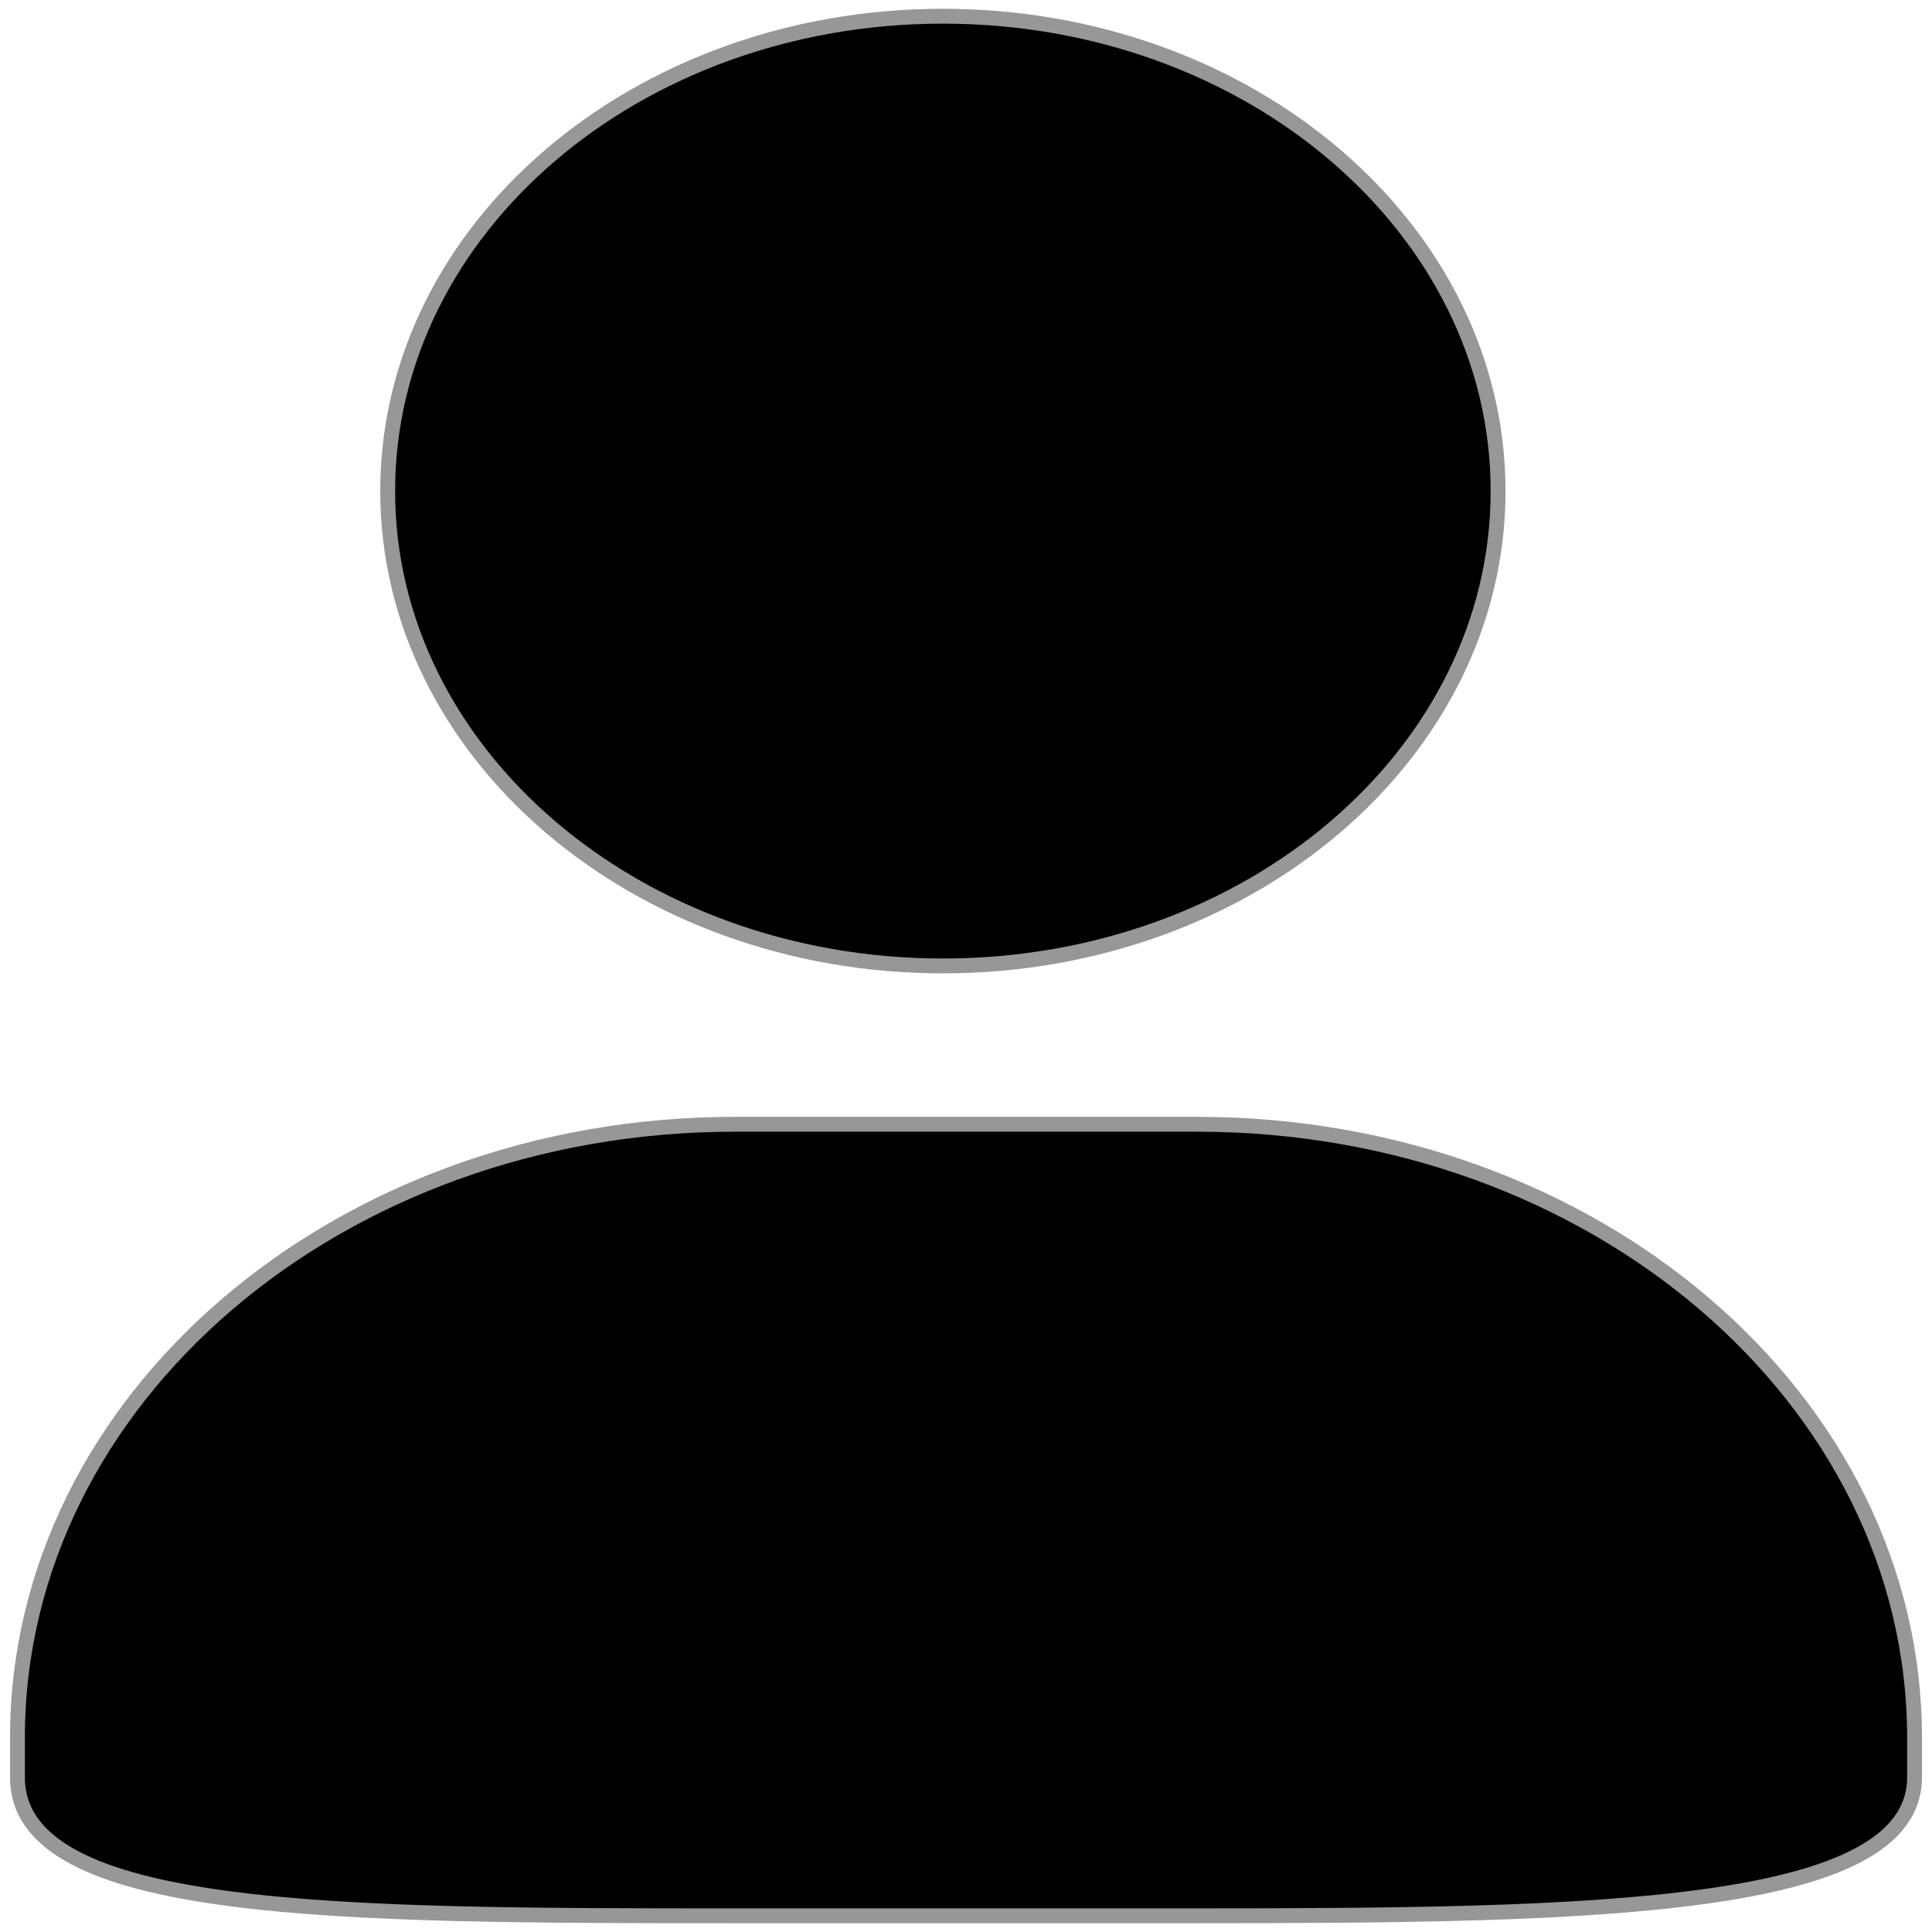
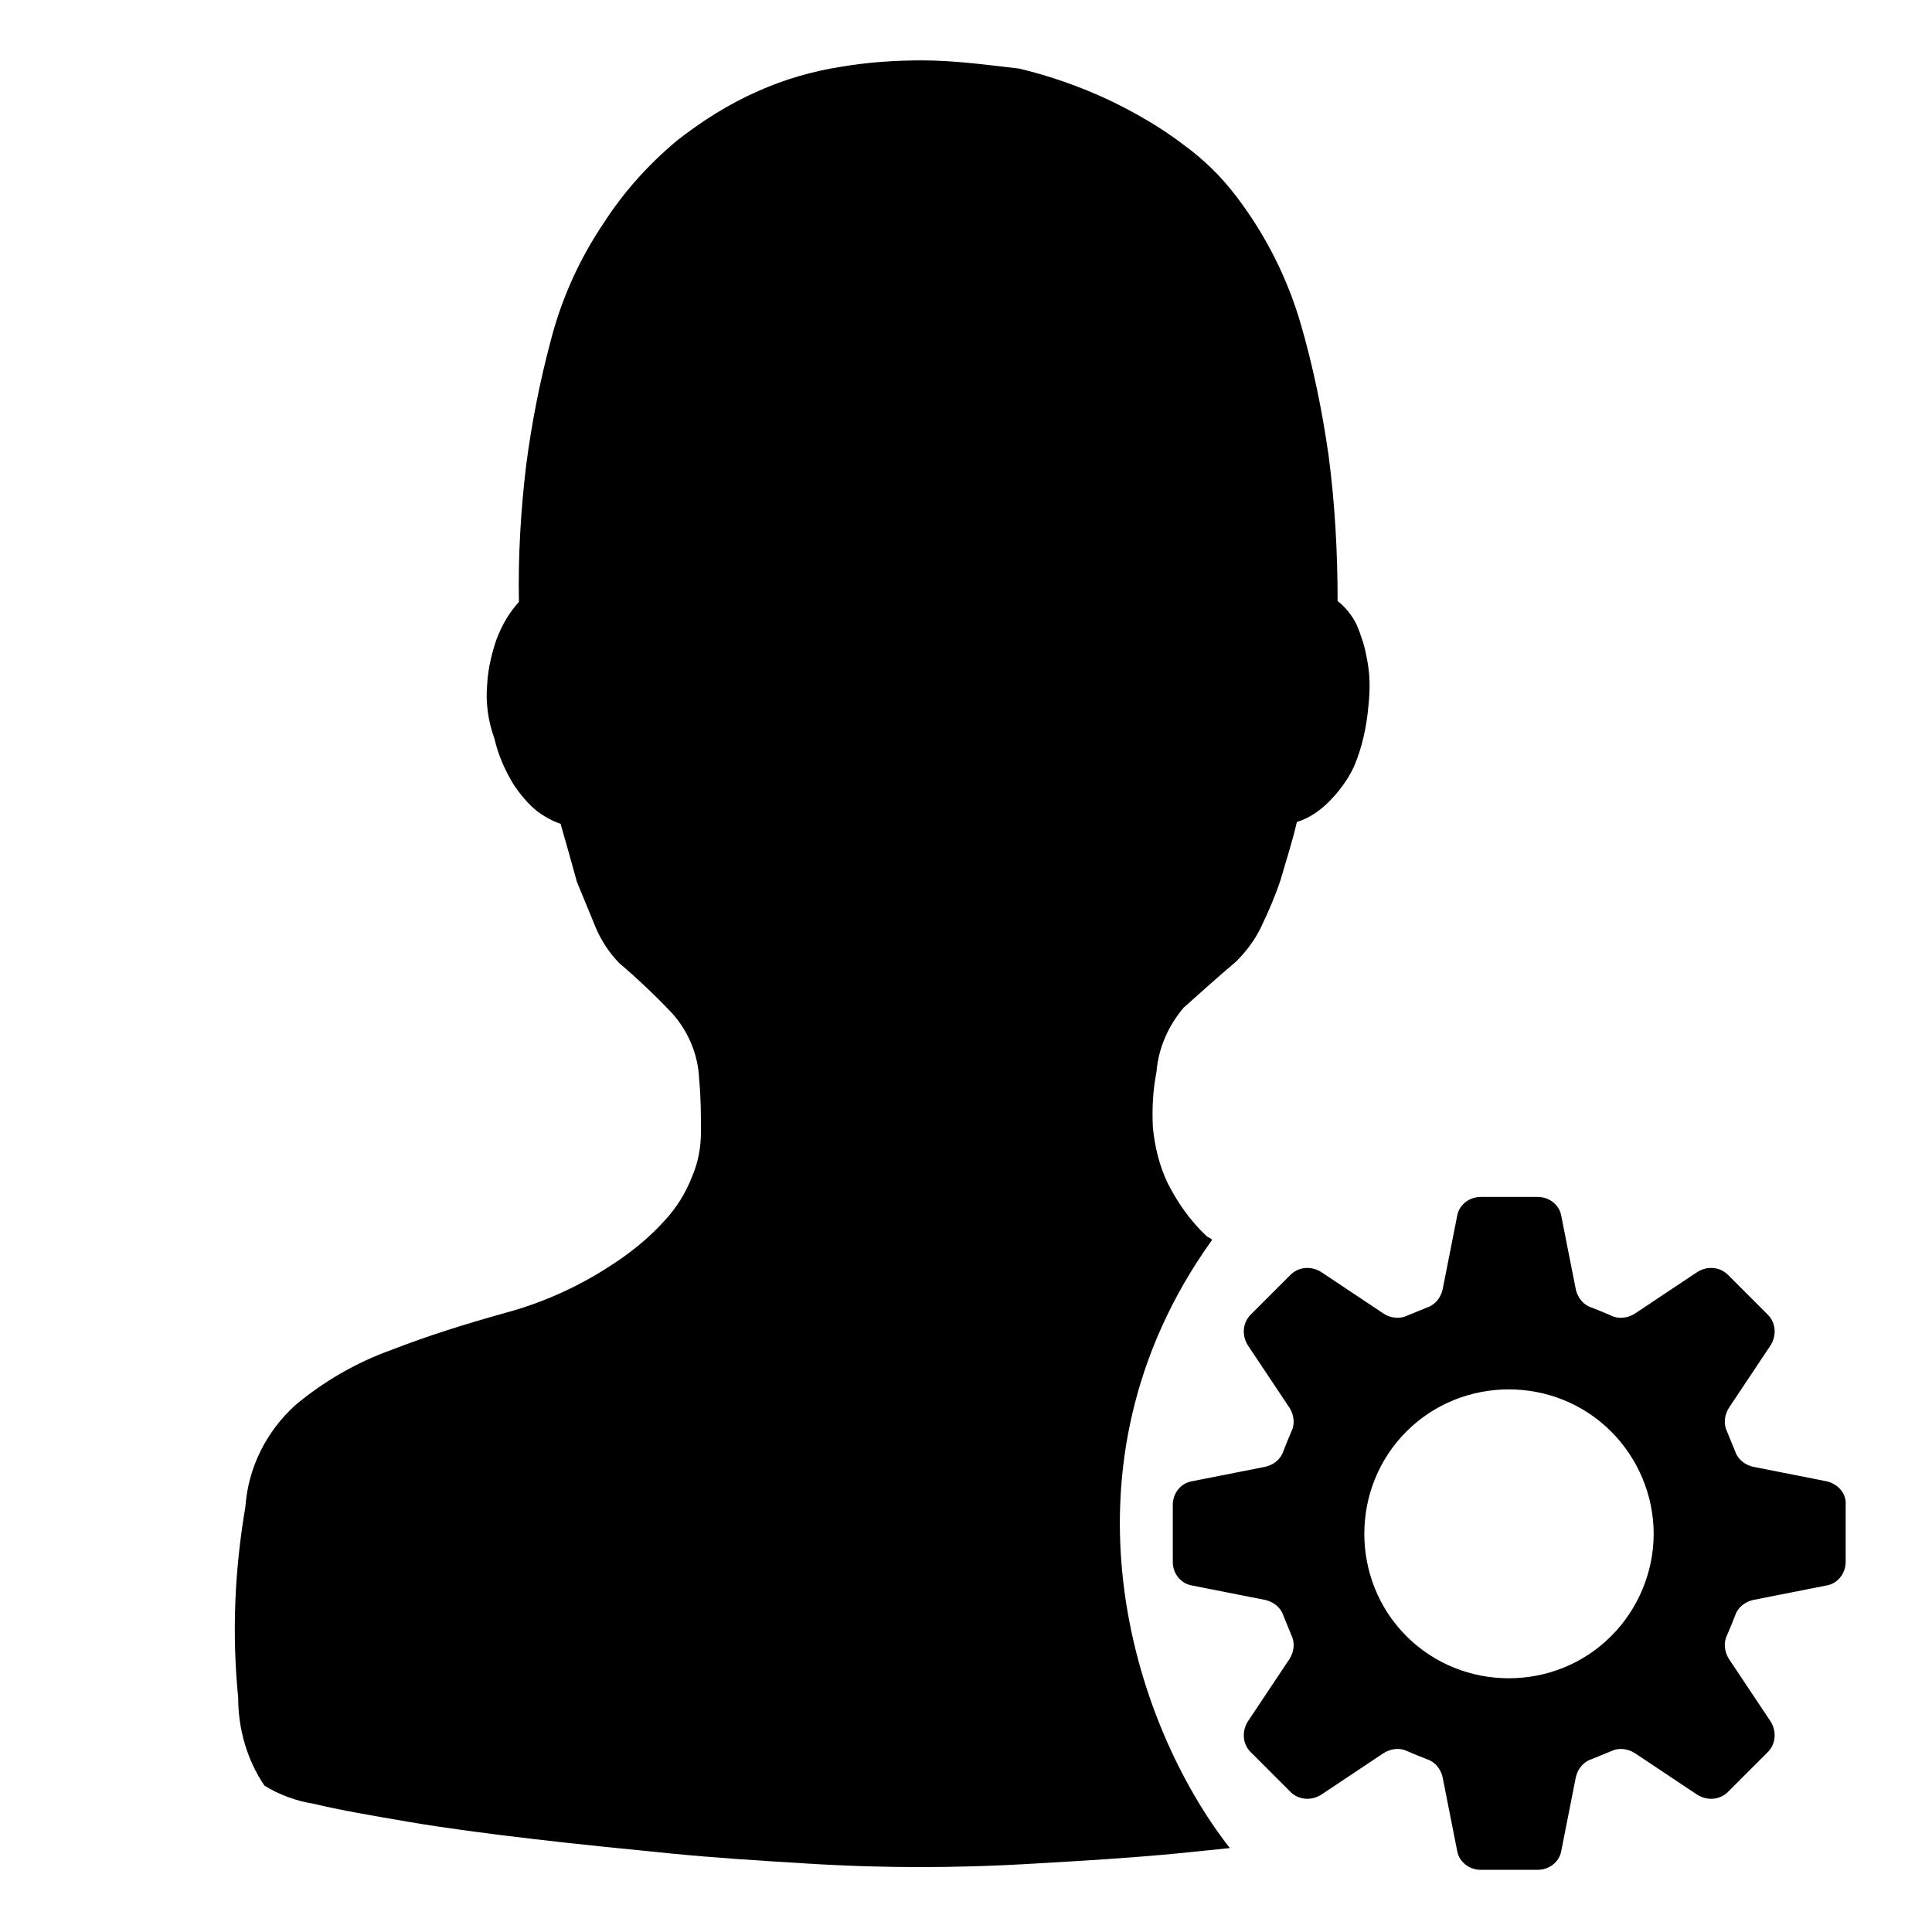
- <svg xmlns="http://www.w3.org/2000/svg" width="130" height="130">
-   <path d="M63.444 64.996c20.633 0 37.359-14.308 37.359-31.953 0-17.649-16.726-31.952-37.359-31.952-20.631 0-37.36 14.303-37.358 31.952 0 17.645 16.727 31.953 37.359 31.953zM80.57 75.65H49.434c-26.652 0-48.26 18.477-48.26 41.27v2.664c0 9.316 21.608 9.325 48.26 9.325H80.57c26.649 0 48.256-.344 48.256-9.325v-2.663c0-22.794-21.605-41.271-48.256-41.271z" stroke="#979797" />
+ <svg xmlns="http://www.w3.org/2000/svg" t="1590374939185" class="icon" viewBox="0 0 1024 1024" version="1.1" p-id="4486" width="200" height="200">
+   <defs>
+     <style type="text/css" />
+   </defs>
+   <path d="M968.16 785.12l-38.88-7.68c-4.32-0.96-8.16-3.84-9.6-8.16-1.44-3.36-2.88-7.2-4.32-10.56-1.92-3.84-1.44-8.64 0.96-12.48l22.08-33.12c3.36-5.28 2.88-12-1.44-16.32l-21.12-21.12c-4.32-4.32-11.04-4.8-16.32-1.44l-33.12 22.08c-3.84 2.4-8.64 2.88-12.48 0.96-3.36-1.44-6.72-2.88-10.56-4.32-4.32-1.44-7.2-5.28-8.16-9.6l-7.68-38.88c-0.96-5.76-6.24-10.08-12.48-10.08h-30.24c-6.24 0-11.52 4.32-12.48 10.08l-7.68 38.88c-0.96 4.32-3.84 8.16-8.16 9.6-3.36 1.44-7.2 2.88-10.56 4.32-3.84 1.92-8.64 1.44-12.48-0.96l-33.12-22.08c-5.28-3.36-12-2.88-16.32 1.44l-21.12 21.12c-4.32 4.32-4.8 11.04-1.44 16.32l22.08 33.12c2.4 3.84 2.88 8.64 0.96 12.48-1.44 3.36-2.88 6.72-4.32 10.56-1.44 4.32-5.28 7.2-9.6 8.16l-38.88 7.68c-5.76 0.96-10.08 6.24-10.08 12.48v30.24c0 6.24 4.32 11.52 10.08 12.48l38.88 7.68c4.32 0.96 8.16 3.84 9.6 8.16 1.44 3.36 2.88 7.2 4.32 10.56 1.92 3.84 1.44 8.64-0.96 12.48l-22.08 33.12c-3.36 5.28-2.88 12 1.44 16.32l21.12 21.12c4.32 4.32 11.04 4.8 16.32 1.44l33.12-22.08c3.84-2.4 8.64-2.88 12.48-0.96 3.36 1.44 6.72 2.88 10.56 4.32 4.32 1.44 7.2 5.28 8.16 9.6l7.68 38.88c0.96 5.76 6.24 10.08 12.48 10.08h30.24c6.24 0 11.52-4.32 12.48-10.08l7.68-38.88c0.96-4.32 3.84-8.16 8.16-9.6 3.36-1.44 7.2-2.88 10.56-4.32 3.84-1.92 8.64-1.44 12.48 0.96l33.12 22.08c5.28 3.36 12 2.88 16.32-1.44l21.12-21.12c4.32-4.32 4.8-11.04 1.44-16.32l-22.08-33.12c-2.4-3.84-2.88-8.64-0.96-12.48 1.44-3.36 2.88-6.72 4.32-10.56 1.44-4.32 5.28-7.2 9.6-8.16l38.88-7.68c5.76-0.96 10.08-6.24 10.08-12.48v-30.24c0.48-5.76-3.84-11.04-10.08-12.48zM853.92 867.2c-29.76 29.76-78.72 29.76-108.48 0-29.76-29.76-29.76-78.72 0-108.48 29.76-29.76 78.72-29.76 108.48 0 14.4 14.4 22.56 34.08 22.56 54.24 0 20.16-8.16 39.84-22.56 54.24z" p-id="4487" />
+   <path d="M642.24 657.44c0.48-0.96-1.92-1.44-2.88-2.4-8.64-8.16-15.36-17.76-20.64-28.32-4.32-9.12-6.72-19.2-7.68-29.28-0.48-9.6 0-19.68 1.92-29.28 0.96-12.48 6.24-24.48 14.4-34.08 9.12-8.16 18.24-16.32 27.84-24.48 5.28-5.28 10.08-11.52 13.44-18.72 3.84-8.16 7.2-15.84 10.08-24.48 2.88-10.08 6.24-20.16 8.64-30.72 6.24-1.92 12-5.76 16.8-10.56 5.28-5.28 10.08-11.52 13.44-18.72 4.32-10.08 6.72-21.12 7.68-32.16 0.96-8.64 0.96-17.28-0.96-25.92-0.96-5.76-2.88-11.52-5.28-17.28-2.4-4.8-5.76-9.12-10.08-12.48 0-25.92-1.44-51.84-4.8-77.28-3.36-23.52-8.16-47.04-14.88-70.08-7.2-24.48-18.72-47.04-34.08-67.2-7.68-10.08-16.8-19.2-27.36-26.88-12.48-9.6-25.92-17.28-39.84-24-15.36-7.2-31.68-12.96-48-16.8C523.2 34.4 505.92 32 488.64 32c-14.4 0-28.32 0.96-42.72 3.36-15.36 2.4-30.24 6.72-44.16 12.96-15.36 6.72-29.76 15.84-43.2 26.4-14.88 12.48-27.84 26.88-38.4 43.2-12.96 19.2-22.56 40.32-28.32 62.88-5.76 21.6-10.08 43.68-12.96 65.76-2.88 24-4.32 48.48-3.84 72.48-5.28 5.76-9.12 12.48-12 20.16-2.4 7.2-4.32 14.88-4.8 23.04-0.96 10.08 0.48 20.16 3.84 29.28 1.92 8.64 5.76 17.28 10.56 24.96 3.36 4.8 7.2 9.6 12 13.44 3.84 2.88 8.16 5.28 12.48 6.72 2.88 10.08 5.76 20.16 8.64 30.72l10.08 24.48c2.88 6.72 7.2 13.44 12.48 18.72 9.6 8.16 19.2 17.28 27.84 26.4 8.64 9.6 13.92 22.08 14.4 35.04 0.96 10.08 0.96 19.2 0.96 27.84 0 8.16-1.44 16.32-4.8 24-3.36 8.64-8.16 16.32-14.4 23.04-8.16 9.12-18.24 17.28-28.8 24-16.8 11.04-36 19.68-55.68 24.96-20.64 5.76-40.8 12-60.48 19.68-18.72 6.72-36 16.8-50.88 29.28-15.36 13.92-24.96 33.12-26.4 53.76-5.76 33.6-7.2 67.2-3.84 101.28 0 16.8 4.8 33.12 13.92 46.56 7.68 4.8 16.8 8.16 25.92 9.6 13.92 3.36 30.72 6.24 50.4 9.6s41.76 6.24 66.24 9.12c24.48 2.88 48.96 5.28 72.96 7.68 24.48 2.4 48 3.84 71.52 5.28 23.04 1.44 43.2 1.92 60.48 1.92 17.28 0 37.92-0.48 61.44-1.92 24.96-1.44 49.44-2.88 74.4-5.28 9.6-0.96 28.32-2.88 28.32-2.88-51.84-66.24-95.52-202.08-9.6-322.08z" p-id="4488" />
</svg>
